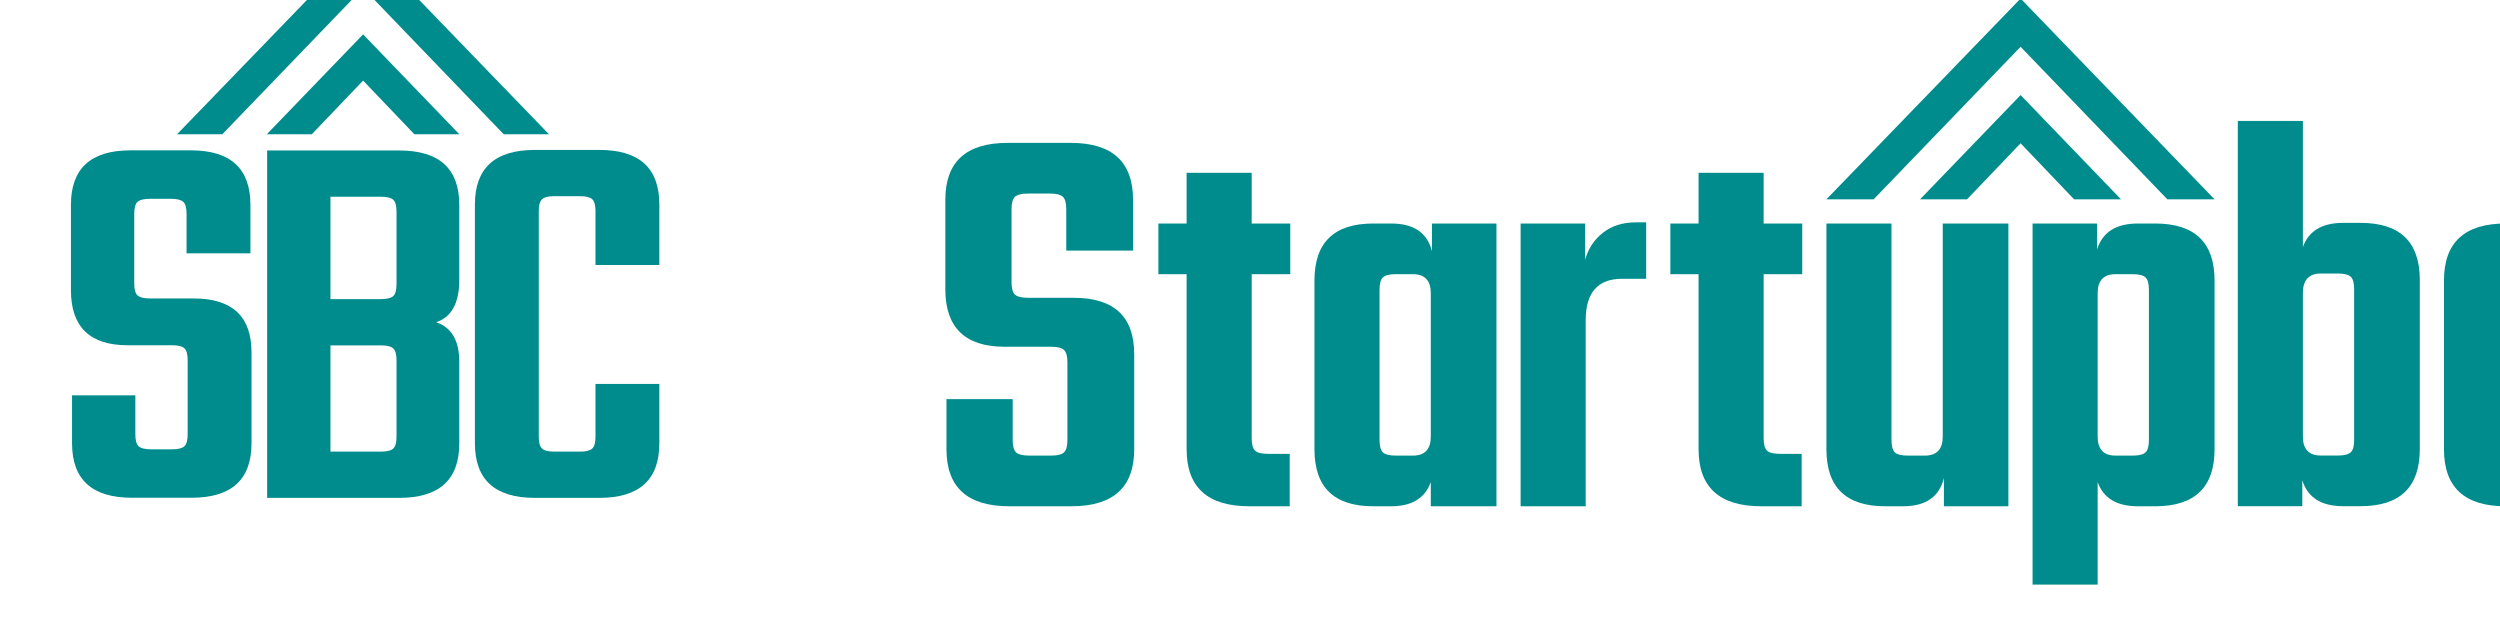
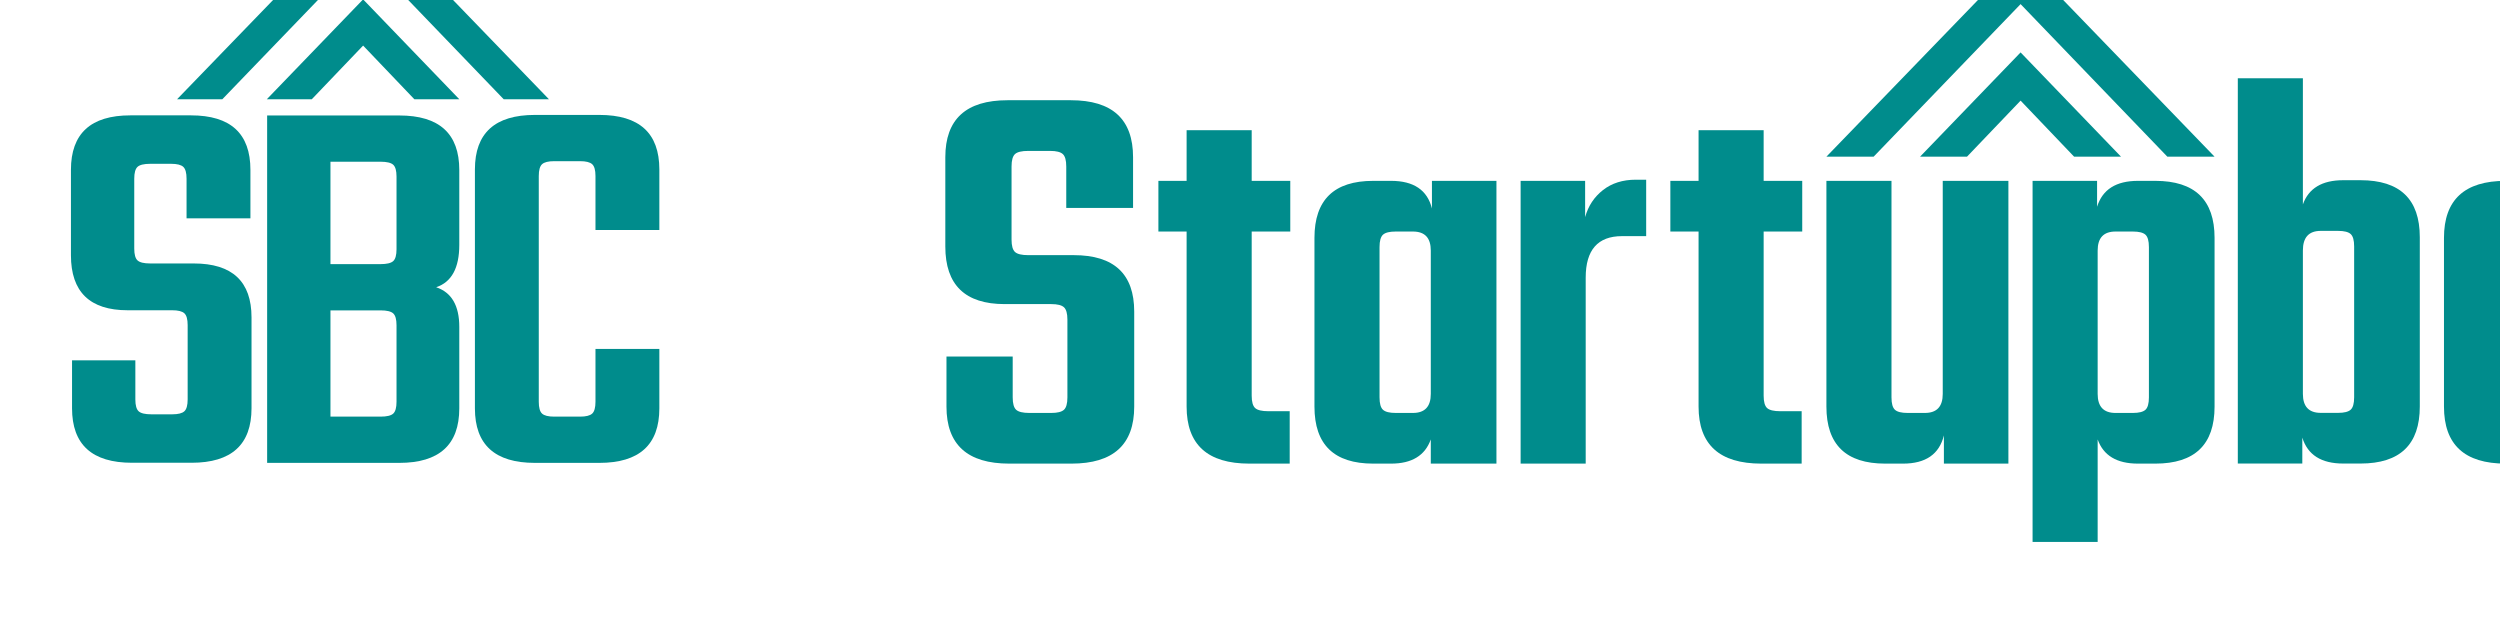
<svg xmlns="http://www.w3.org/2000/svg" id="startupbootcamp" version="1.1" xml:space="preserve" width="20mm" viewBox="-600 50 1428.675 365.791">
  <defs id="defs6">
    <clipPath clipPathUnits="userSpaceOnUse" id="clipPath16">
      <path d="m 0,292.633 1142.943,0 L 1142.943,0 0,0 0,292.633 Z" id="path18" />
    </clipPath>
  </defs>
  <g id="g10" transform="matrix(1.25,0,0,-1.25,0,365.7912)">
-     <g id="g12" transform="scale(1.3, 1.3),translate(-90, -55)">
+     <g id="g12" transform="scale(1.3, 1.3),translate(-90, -40)">
      <g id="g14" clip-path="url(#clipPath16)">
        <g id="g20" transform="translate(96.1496,94.5805)">
          <path d="m 0,0 0,27.341 c 0,2.158 -0.405,3.611 -1.215,4.354 -0.81,0.741 -2.298,1.115 -4.456,1.115 l -16.405,0 c -13.907,0 -20.86,6.75 -20.86,20.252 l 0,31.392 c 0,13.367 7.291,20.05 21.873,20.05 l 22.278,0 c 14.582,0 21.873,-6.683 21.873,-20.05 l 0,-17.822 -23.493,0 0,14.582 c 0,2.158 -0.405,3.61 -1.215,4.354 -0.81,0.741 -2.297,1.114 -4.456,1.114 l -7.696,0 c -2.297,0 -3.848,-0.373 -4.658,-1.114 -0.81,-0.744 -1.215,-2.196 -1.215,-4.354 l 0,-25.721 c 0,-2.162 0.405,-3.614 1.215,-4.355 0.81,-0.743 2.361,-1.114 4.658,-1.114 l 16,0 c 14.177,0 21.265,-6.617 21.265,-19.847 l 0,-33.417 c 0,-13.367 -7.36,-20.051 -22.075,-20.051 l -21.874,0 c -14.717,0 -22.075,6.684 -22.075,20.051 l 0,17.619 23.291,0 0,-14.379 c 0,-2.161 0.405,-3.614 1.215,-4.354 0.81,-0.745 2.361,-1.115 4.658,-1.115 l 7.696,0 c 2.158,0 3.646,0.37 4.456,1.115 C -0.405,-3.614 0,-2.161 0,0" style="fill:#008c8c;fill-opacity:1;fill-rule:nonzero;stroke:none" id="path22" />
        </g>
        <g id="g24" transform="translate(174.5256,152.9086)">
          <path d="m 0,0 -13.569,0 0,-57.721 c 0,-2.161 0.405,-3.614 1.215,-4.354 0.81,-0.743 2.36,-1.114 4.658,-1.114 l 7.493,0 0,-18.43 -14.176,0 c -14.719,0 -22.076,6.683 -22.076,20.051 l 0,61.568 -9.924,0 0,17.822 9.924,0 0,17.823 22.886,0 0,-17.823 L 0,17.822 0,0 Z" style="fill:#008c8c;fill-opacity:1;fill-rule:nonzero;stroke:none" id="path26" />
        </g>
        <g id="g28" transform="translate(211.5862,89.1118)">
          <path d="m 0,0 6.076,0 c 4.183,0 6.278,2.229 6.278,6.684 l 0,50.429 c 0,4.456 -2.095,6.684 -6.278,6.684 l -6.076,0 c -2.162,0 -3.646,-0.374 -4.456,-1.114 -0.81,-0.744 -1.215,-2.196 -1.215,-4.354 l 0,-52.86 c 0,-2.161 0.405,-3.615 1.215,-4.355 C -3.646,0.37 -2.162,0 0,0 m 12.759,81.619 22.683,0 0,-99.441 -23.088,0 0,8.506 c -2.025,-5.671 -6.683,-8.506 -13.974,-8.506 l -6.279,0 c -13.772,0 -20.658,6.683 -20.658,20.051 l 0,59.34 c 0,13.367 6.886,20.05 20.658,20.05 l 6.279,0 c 7.965,0 12.759,-3.24 14.379,-9.721 l 0,9.721 z" style="fill:#008c8c;fill-opacity:1;fill-rule:nonzero;stroke:none" id="path30" />
        </g>
        <g id="g32" transform="translate(296.0384,171.1362)">
          <path d="m 0,0 3.646,0 0,-19.848 -8.507,0 c -8.506,0 -12.759,-4.86 -12.759,-14.582 l 0,-65.417 -22.886,0 0,99.442 22.684,0 0,-12.76 c 1.079,3.915 3.171,7.089 6.278,9.519 C -8.439,-1.215 -4.592,0 0,0" style="fill:#008c8c;fill-opacity:1;fill-rule:nonzero;stroke:none" id="path34" />
        </g>
        <g id="g36" transform="translate(354.5667,152.9086)">
          <path d="m 0,0 -13.569,0 0,-57.721 c 0,-2.161 0.405,-3.614 1.215,-4.354 0.81,-0.743 2.36,-1.114 4.658,-1.114 l 7.493,0 0,-18.43 -14.176,0 c -14.719,0 -22.076,6.683 -22.076,20.051 l 0,61.568 -9.924,0 0,17.822 9.924,0 0,17.823 22.886,0 0,-17.823 L 0,17.822 0,0 Z" style="fill:#008c8c;fill-opacity:1;fill-rule:nonzero;stroke:none" id="path38" />
        </g>
        <g id="g40" transform="translate(403.9813,170.7309)">
          <path d="m 0,0 23.088,0 0,-99.441 -22.683,0 0,9.923 c -1.62,-6.617 -6.414,-9.923 -14.38,-9.923 l -6.278,0 c -13.772,0 -20.658,6.683 -20.658,20.05 l 0,79.391 22.886,0 0,-76.15 c 0,-2.162 0.405,-3.615 1.215,-4.355 0.81,-0.744 2.294,-1.114 4.456,-1.114 l 6.076,0 c 4.183,0 6.278,2.228 6.278,6.683 L 0,0 Z" style="fill:#008c8c;fill-opacity:1;fill-rule:nonzero;stroke:none" id="path42" />
        </g>
        <g id="g44" transform="translate(476.4848,94.5805)">
          <path d="m 0,0 0,52.86 c 0,2.158 -0.405,3.61 -1.215,4.354 -0.81,0.741 -2.298,1.114 -4.456,1.114 l -6.076,0 c -4.187,0 -6.278,-2.228 -6.278,-6.683 l 0,-50.43 c 0,-4.455 2.091,-6.684 6.278,-6.684 l 6.076,0 c 2.158,0 3.646,0.37 4.456,1.115 C -0.405,-3.614 0,-2.161 0,0 m -3.848,76.15 6.076,0 c 13.904,0 20.86,-6.683 20.86,-20.05 l 0,-59.34 c 0,-13.367 -6.956,-20.051 -20.86,-20.051 l -6.076,0 c -7.427,0 -12.152,2.835 -14.177,8.506 l 0,-36.05 -22.886,0 0,126.985 22.683,0 0,-9.113 c 1.89,6.076 6.684,9.113 14.38,9.113" style="fill:#008c8c;fill-opacity:1;fill-rule:nonzero;stroke:none" id="path46" />
        </g>
        <g id="g48" transform="translate(548.6599,94.6076)">
          <path d="m 0,0 0,53.062 c 0,2.158 -0.405,3.611 -1.215,4.354 -0.81,0.741 -2.298,1.115 -4.456,1.115 l -6.076,0 c -4.187,0 -6.278,-2.298 -6.278,-6.886 l 0,-50.43 c 0,-4.455 2.091,-6.684 6.278,-6.684 l 6.076,0 c 2.158,0 3.646,0.37 4.456,1.115 C -0.405,-3.614 0,-2.161 0,0 m -3.848,76.353 6.076,0 c 13.904,0 20.86,-6.684 20.86,-20.05 l 0,-59.543 c 0,-13.367 -6.956,-20.051 -20.86,-20.051 l -6.076,0 c -7.696,0 -12.49,3.038 -14.38,9.114 l 0,-9.114 -22.683,0 0,135.492 22.886,0 0,-44.354 c 2.025,5.671 6.75,8.506 14.177,8.506" style="fill:#008c8c;fill-opacity:1;fill-rule:nonzero;stroke:none" id="path50" />
        </g>
        <g id="g52" transform="translate(623.7949,93.9731)">
          <path d="m 0,0 0,54.075 c 0,2.158 -0.405,3.611 -1.216,4.354 -0.809,0.74 -2.363,1.114 -4.658,1.114 l -9.315,0 c -2.298,0 -3.849,-0.374 -4.659,-1.114 -0.81,-0.743 -1.215,-2.196 -1.215,-4.354 l 0,-54.075 c 0,-2.162 0.405,-3.614 1.215,-4.354 0.81,-0.745 2.361,-1.115 4.659,-1.115 l 9.315,0 c 2.295,0 3.849,0.37 4.658,1.115 C -0.405,-3.614 0,-2.162 0,0 m -21.873,76.758 22.886,0 c 14.309,0 21.467,-6.683 21.467,-20.05 l 0,-59.341 C 22.48,-16 15.322,-22.684 1.013,-22.684 l -22.886,0 c -14.449,0 -21.67,6.684 -21.67,20.051 l 0,59.341 c 0,13.367 7.221,20.05 21.67,20.05" style="fill:#008c8c;fill-opacity:1;fill-rule:nonzero;stroke:none" id="path54" />
        </g>
        <g id="g56" transform="translate(698.3225,93.9731)">
          <path d="m 0,0 0,54.075 c 0,2.158 -0.404,3.611 -1.215,4.354 -0.809,0.74 -2.363,1.114 -4.658,1.114 l -9.316,0 c -2.297,0 -3.848,-0.374 -4.659,-1.114 -0.809,-0.743 -1.214,-2.196 -1.214,-4.354 l 0,-54.075 c 0,-2.162 0.405,-3.614 1.214,-4.354 0.811,-0.745 2.362,-1.115 4.659,-1.115 l 9.316,0 c 2.295,0 3.849,0.37 4.658,1.115 C -0.404,-3.614 0,-2.162 0,0 m -21.873,76.758 22.886,0 c 14.31,0 21.468,-6.683 21.468,-20.05 l 0,-59.341 C 22.481,-16 15.323,-22.684 1.013,-22.684 l -22.886,0 c -14.448,0 -21.67,6.684 -21.67,20.051 l 0,59.341 c 0,13.367 7.222,20.05 21.67,20.05" style="fill:#008c8c;fill-opacity:1;fill-rule:nonzero;stroke:none" id="path58" />
        </g>
        <g id="g60" transform="translate(775.6868,152.9357)">
          <path d="m 0,0 -13.569,0 0,-57.721 c 0,-2.161 0.405,-3.614 1.215,-4.354 0.81,-0.743 2.361,-1.114 4.658,-1.114 l 7.494,0 0,-18.43 -14.178,0 c -14.718,0 -22.075,6.683 -22.075,20.051 l 0,61.568 -9.924,0 0,17.822 9.924,0 0,17.823 22.886,0 0,-17.823 L 0,17.822 0,0 Z" style="fill:#008c8c;fill-opacity:1;fill-rule:nonzero;stroke:none" id="path62" />
        </g>
        <g id="g64" transform="translate(848.1898,137.3139)">
          <path d="m 0,0 -22.48,0 0,10.126 c 0,2.159 -0.406,3.611 -1.216,4.354 -0.81,0.741 -2.297,1.115 -4.455,1.115 l -7.291,0 c -2.162,0 -3.646,-0.374 -4.456,-1.115 -0.81,-0.743 -1.215,-2.195 -1.215,-4.354 l 0,-52.859 c 0,-2.162 0.405,-3.615 1.215,-4.355 0.81,-0.744 2.294,-1.114 4.456,-1.114 l 7.291,0 c 2.158,0 3.645,0.37 4.455,1.114 0.81,0.74 1.216,2.193 1.216,4.355 l 0,10.329 22.48,0 0,-13.57 c 0,-13.367 -7.36,-20.05 -22.075,-20.05 l -19.849,0 c -14.718,0 -22.075,6.683 -22.075,20.05 l 0,59.341 c 0,13.367 7.357,20.05 22.075,20.05 l 19.849,0 C -7.36,33.417 0,26.734 0,13.367 L 0,0 Z" style="fill:#008c8c;fill-opacity:1;fill-rule:nonzero;stroke:none" id="path66" />
        </g>
        <g id="g68" transform="translate(885.2503,89.1118)">
          <path d="m 0,0 6.076,0 c 4.183,0 6.278,2.229 6.278,6.684 l 0,50.429 c 0,4.456 -2.095,6.684 -6.278,6.684 l -6.076,0 c -2.161,0 -3.646,-0.374 -4.456,-1.114 -0.81,-0.744 -1.215,-2.196 -1.215,-4.354 l 0,-52.86 c 0,-2.161 0.405,-3.615 1.215,-4.355 C -3.646,0.37 -2.161,0 0,0 m 12.759,81.619 22.683,0 0,-99.441 -23.088,0 0,8.506 c -2.025,-5.671 -6.683,-8.506 -13.974,-8.506 l -6.278,0 c -13.773,0 -20.659,6.683 -20.659,20.051 l 0,59.34 c 0,13.367 6.886,20.05 20.659,20.05 l 6.278,0 c 7.965,0 12.759,-3.24 14.379,-9.721 l 0,9.721 z" style="fill:#008c8c;fill-opacity:1;fill-rule:nonzero;stroke:none" id="path70" />
        </g>
        <g id="g72" transform="translate(1007.17,170.7309)">
          <path d="M 0,0 6.278,0 C 20.05,0 26.936,-6.683 26.936,-20.05 l 0,-79.391 -22.886,0 0,76.15 c 0,2.159 -0.404,3.611 -1.215,4.354 -0.811,0.741 -2.298,1.115 -4.456,1.115 l -6.075,0 c -4.187,0 -6.279,-2.228 -6.279,-6.684 l 0,-74.935 -23.088,0 0,76.15 c 0,2.159 -0.405,3.611 -1.215,4.354 -0.811,0.741 -2.298,1.115 -4.456,1.115 l -6.076,0 c -4.186,0 -6.278,-2.228 -6.278,-6.684 l 0,-74.935 -22.886,0 0,99.441 22.683,0 0,-9.114 c 1.89,6.076 6.684,9.114 14.38,9.114 l 6.076,0 c 9.99,0 16.335,-3.376 19.037,-10.126 C -13.908,-3.376 -8.643,0 0,0" style="fill:#008c8c;fill-opacity:1;fill-rule:nonzero;stroke:none" id="path74" />
        </g>
        <g id="g76" transform="translate(1083.52,94.5805)">
          <path d="m 0,0 0,52.86 c 0,2.158 -0.404,3.61 -1.215,4.354 -0.81,0.741 -2.298,1.114 -4.456,1.114 l -6.075,0 c -4.187,0 -6.278,-2.228 -6.278,-6.683 l 0,-50.43 c 0,-4.455 2.091,-6.684 6.278,-6.684 l 6.075,0 c 2.158,0 3.646,0.37 4.456,1.115 C -0.404,-3.614 0,-2.161 0,0 m -3.848,76.15 6.077,0 c 13.904,0 20.86,-6.683 20.86,-20.05 l 0,-59.34 c 0,-13.367 -6.956,-20.051 -20.86,-20.051 l -6.077,0 c -7.426,0 -12.151,2.835 -14.176,8.506 l 0,-36.05 -22.886,0 0,126.985 22.682,0 0,-9.113 c 1.89,6.076 6.684,9.113 14.38,9.113" style="fill:#008c8c;fill-opacity:1;fill-rule:nonzero;stroke:none" id="path78" />
        </g>
        <g id="g80" transform="translate(431.3565,249.8412)">
          <path d="m 0,0 -68.288,-70.606 16.607,0 51.681,53.65 51.61,-53.65 16.606,0 L 0,0 Z" style="fill:#008c8c;fill-opacity:1;fill-rule:nonzero;stroke:none" id="path82" />
        </g>
        <g id="g84" transform="translate(412.5121,179.2333)">
          <path d="m 0,0 18.846,19.711 18.82,-19.712 16.497,0 L 18.846,36.667 -16.508,0 0,0 Z" style="fill:#008c8c;fill-opacity:1;fill-rule:nonzero;stroke:none" id="path86" />
        </g>
      </g>
    </g>
-     <g transform="scale(0.8, 0.8),translate(-120, 0)">
+     <g transform="scale(0.8, 0.8),translate(-120, 20)">
      <g id="g20-3" transform="matrix(1.049684,0,0,1.049684,-372.7597,67.51782)">
        <path d="m 0,0 0,40.465 c 0,3.193 -0.6,5.344 -1.799,6.444 -1.198,1.096 -3.4,1.649 -6.594,1.649 l -24.279,0 c -20.583,0 -30.872,9.989 -30.872,29.973 l 0,46.459 c 0,19.783 10.79,29.675 32.371,29.675 l 32.971,0 c 21.581,0 32.372,-9.892 32.372,-29.675 l 0,-26.377 -34.77,0 0,21.581 c 0,3.195 -0.599,5.344 -1.798,6.446 -1.199,1.095 -3.4,1.648 -6.594,1.648 l -11.39,0 c -3.4,0 -5.695,-0.553 -6.894,-1.648 -1.2,-1.102 -1.798,-3.251 -1.798,-6.446 l 0,-38.066 c 0,-3.198 0.598,-5.349 1.798,-6.444 1.199,-1.101 3.494,-1.649 6.894,-1.649 l 23.679,0 c 20.981,0 31.473,-9.793 31.473,-29.374 l 0,-49.457 C 34.77,-24.578 23.876,-34.47 2.098,-34.47 l -32.371,0 c -21.783,0 -32.672,9.892 -32.672,29.674 l 0,26.077 34.469,0 0,-21.281 c 0,-3.198 0.6,-5.349 1.799,-6.444 1.199,-1.101 3.494,-1.649 6.894,-1.649 l 11.39,0 c 3.194,0 5.396,0.548 6.594,1.649 C -0.6,-5.349 0,-3.198 0,0" style="fill:#008c8c;fill-opacity:1;fill-rule:nonzero;stroke:none" id="path22-6" />
      </g>
      <g id="g24-7" transform="matrix(1.049684,0,0,1.049684,-253.3991,66.19333)">
        <path d="m 0,0 0,41.664 c 0,3.193 -0.599,5.344 -1.798,6.444 -1.199,1.096 -3.499,1.649 -6.894,1.649 l -27.276,0 0,-57.85 27.276,0 c 3.395,0 5.695,0.548 6.894,1.649 C -0.599,-5.348 0,-3.198 0,0 m 0,83.027 0,39.566 c 0,3.194 -0.599,5.344 -1.798,6.444 -1.199,1.096 -3.499,1.649 -6.894,1.649 l -27.276,0 0,-55.751 27.276,0 c 3.395,0 5.695,0.547 6.894,1.648 C -0.599,77.679 0,79.829 0,83.027 m -70.438,72.837 71.937,0 c 21.777,0 32.672,-9.891 32.672,-29.675 l 0,-40.763 c 0,-12.59 -4.197,-20.284 -12.59,-23.08 8.393,-2.801 12.59,-9.994 12.59,-21.581 l 0,-44.362 c 0,-19.782 -10.895,-29.674 -32.672,-29.674 l -71.937,0 0,189.135 z" style="fill:#008c8c;fill-opacity:1;fill-rule:nonzero;stroke:none" id="path26-5" />
      </g>
      <g id="g28-3" transform="matrix(1.049684,0,0,1.049684,-103.203,164.3583)">
        <path d="m 0,0 -34.77,0 0,29.374 c 0,3.194 -0.599,5.344 -1.798,6.444 -1.199,1.096 -3.4,1.649 -6.594,1.649 l -14.088,0 c -3.198,0 -5.396,-0.553 -6.594,-1.649 -1.199,-1.1 -1.799,-3.25 -1.799,-6.444 l 0,-122.893 c 0,-3.198 0.6,-5.347 1.799,-6.444 1.198,-1.1 3.396,-1.648 6.594,-1.648 l 14.088,0 c 3.194,0 5.395,0.548 6.594,1.648 1.199,1.097 1.798,3.246 1.798,6.444 l 0,28.776 34.77,0 0,-32.372 c 0,-19.782 -10.894,-29.674 -32.672,-29.674 l -35.069,0 c -21.782,0 -32.671,9.892 -32.671,29.674 l 0,130.086 c 0,19.783 10.889,29.675 32.671,29.675 l 35.069,0 C -10.894,62.646 0,52.754 0,32.971 L 0,0 Z" style="fill:#008c8c;fill-opacity:1;fill-rule:nonzero;stroke:none" id="path30-5" />
      </g>
      <g id="g32-6" transform="matrix(1.049684,0,0,1.049684,-272.4957,348.9946)">
        <path d="m 0,0 -101.297,-104.736 24.634,0 76.663,79.584 76.557,-79.584 24.633,0 L 0,0 Z" style="fill:#008c8c;fill-opacity:1;fill-rule:nonzero;stroke:none" id="path34-2" />
      </g>
      <g id="g36-9" transform="matrix(1.049684,0,0,1.049684,-301.8378,239.0527)">
        <path d="m 0,0 27.956,29.239 27.917,-29.24 24.472,0 L 27.956,54.391 -24.488,0 0,0 Z" style="fill:#008c8c;fill-opacity:1;fill-rule:nonzero;stroke:none" id="path38-1" />
      </g>
    </g>
  </g>
</svg>
